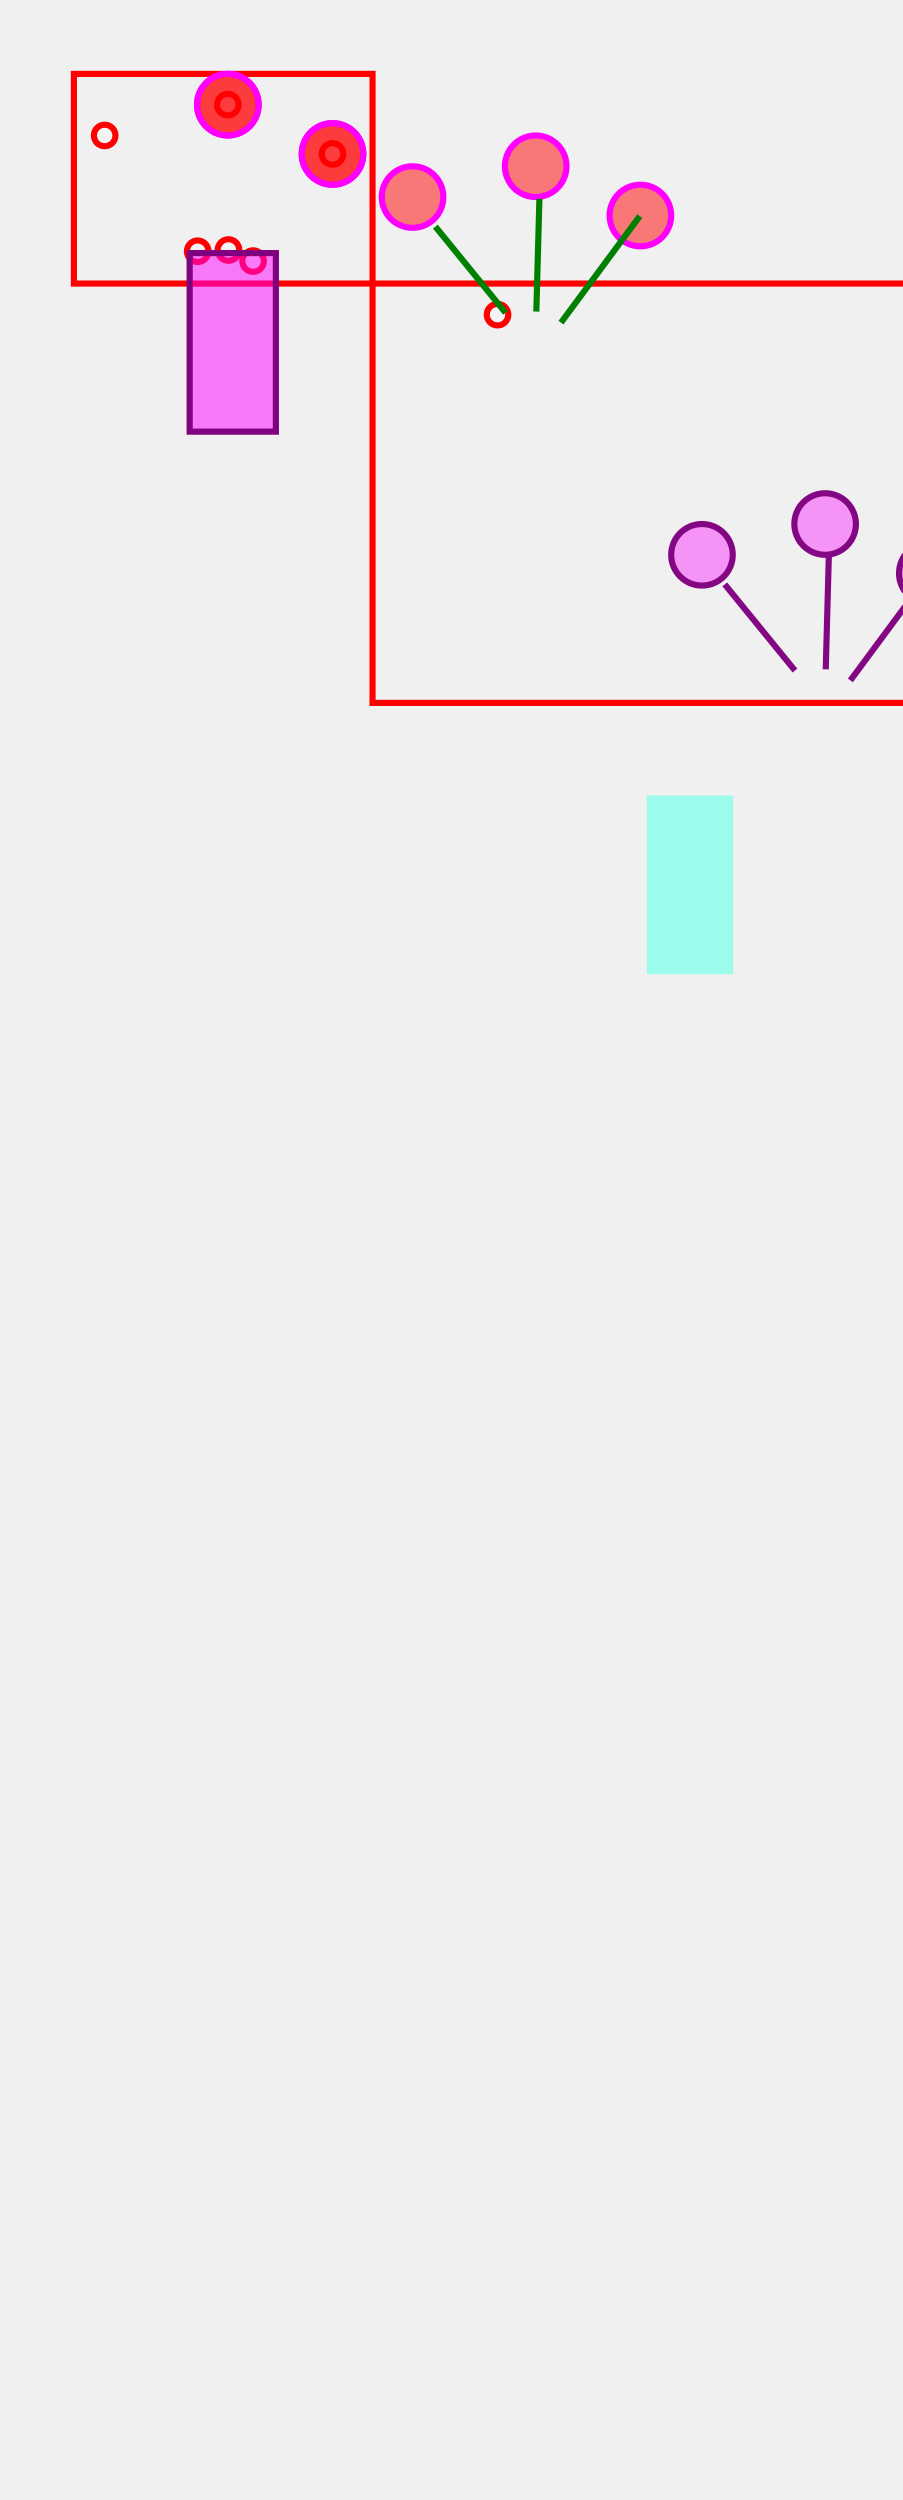
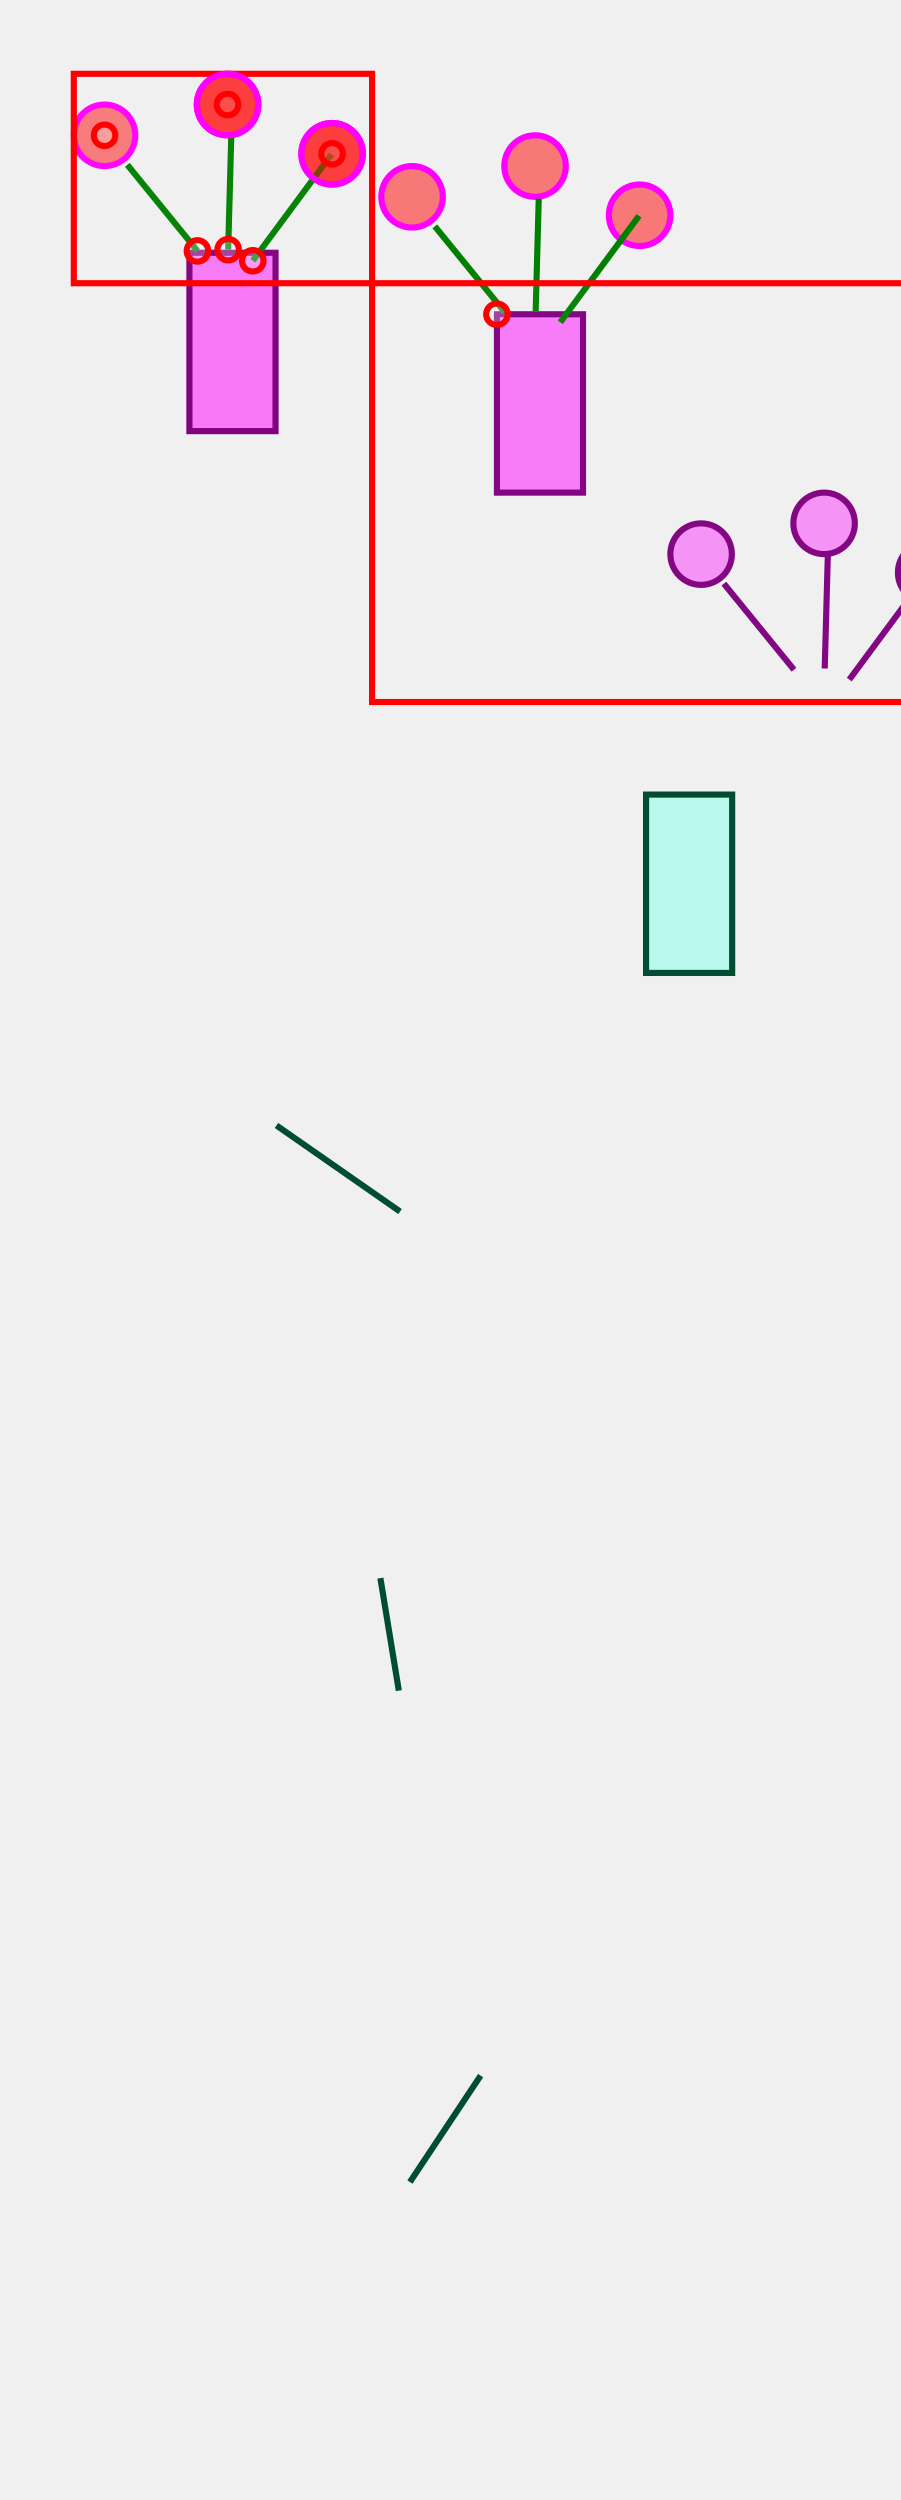
<svg xmlns="http://www.w3.org/2000/svg">
+   <rect id="1" x="30.8" y="41.1" width="14" height="29" stroke="#800080" fill="#ff00ff" fill-opacity="50%" />
+   <rect id="17" x="80.8" y="51.1" width="14" height="29" stroke="#800080" fill="#ff00ff" fill-opacity="50%" />
+   <circle id="5" cx="54" cy="25" r="5" stroke="#FF00FF" fill="#FF0000" fill-opacity="50%" />
+   <circle id="6" cx="37" cy="17" r="5" stroke="#FF00FF" fill="#FF0000" fill-opacity="50%" />
+   <circle id="7" cx="17" cy="22" r="5" stroke="#FF00FF" fill="#FF0000" fill-opacity="50%" />
+   <circle id="21" cx="104" cy="35" r="5" stroke="#FF00FF" fill="#FF0000" fill-opacity="50%" />
+   <circle id="22" cx="87" cy="27" r="5" stroke="#FF00FF" fill="#FF0000" fill-opacity="50%" />
+   <circle id="23" cx="67" cy="32" r="5" stroke="#FF00FF" fill="#FF0000" fill-opacity="50%" />
+   <line id="2" x1="41.1" y1="42.4" x2="53.9" y2="25.1" stroke="#008000" />
+   <line id="3" x1="37.1" y1="40.6" x2="37.6" y2="22.3" stroke="#008000" />
+   <line id="4" x1="32.1" y1="40.8" x2="20.7" y2="26.8" stroke="#008000" />
+   <line id="18" x1="91.1" y1="52.4" x2="103.9" y2="35.1" stroke="#008000" />
+   <line id="19" x1="87.1" y1="50.6" x2="87.6" y2="32.3" stroke="#008000" />
+   <line id="20" x1="82.1" y1="50.8" x2="70.7" y2="36.8" stroke="#008000" />
  <rect x="12" y="12" width="48.5" height="34.05" stroke="red" fill="white" fill-opacity="3%" />
  <circle cx="54" cy="25" r="1.75" stroke="red" fill="white" fill-opacity="25%" />
  <circle cx="37" cy="17" r="1.75" stroke="red" fill="white" fill-opacity="25%" />
  <circle cx="17" cy="22" r="1.75" stroke="red" fill="white" fill-opacity="25%" />
  <circle cx="41.1" cy="42.4" r="1.75" stroke="red" fill="white" fill-opacity="25%" />
  <circle cx="37.1" cy="40.6" r="1.75" stroke="red" fill="white" fill-opacity="25%" />
  <circle cx="32.1" cy="40.8" r="1.75" stroke="red" fill="white" fill-opacity="25%" />
  <circle id="17" cx="151" cy="93.1" r="5" stroke="#800080" fill="#FF00FF" fill-opacity="40%" />
  <circle id="18" cx="134" cy="85.1" r="5" stroke="#800080" fill="#FF00FF" fill-opacity="40%" />
  <circle id="19" cx="114" cy="90.1" r="5" stroke="#800080" fill="#FF00FF" fill-opacity="40%" />
  <line id="20" x1="138.1" y1="110.5" x2="150.9" y2="93.2" stroke="#800080" fill-opacity="50%" />
  <line id="21" x1="134.1" y1="108.7" x2="134.6" y2="90.4" stroke="#800080" fill-opacity="50%" />
  <line id="22" x1="129.1" y1="108.9" x2="117.7" y2="94.9" stroke="#800080" fill-opacity="50%" />
  <rect x="60.5" y="46.05" width="97" height="68.1" stroke="red" fill="white" fill-opacity="3%" />
  <circle cx="80.8" cy="51.1" r="1.75" stroke="red" fill="white" fill-opacity="25%" />
-   <line id="4" x1="65.05" y1="197" x2="44.95" y2="183" stroke="" />
-   <line id="3" x1="64.85" y1="274.9" x2="61.85" y2="256.6" stroke="" />
-   <line id="2" x1="66.65" y1="354.8" x2="78.15" y2="337.5" stroke="" />
-   <circle id="7" cx="41.25" cy="412.5" r="5" stroke="" fill="#80FFEA" fill-opacity="50%" />
-   <rect id="1" x="30.8" y="41.1" width="14" height="29" stroke="#800080" fill="#ff00ff" fill-opacity="50%" />
-   <rect id="17" x="105.05" y="129.2" width="14" height="29" stroke="" fill="#80FFEA" fill-opacity="50%" />
+   <line id="4" x1="65.05" y1="197" x2="44.95" y2="183" stroke="#004D33" />
+   <line id="3" x1="64.85" y1="274.9" x2="61.85" y2="256.6" stroke="#004D33" />
+   <line id="2" x1="66.65" y1="354.8" x2="78.15" y2="337.5" stroke="#004D33" />
+   <circle id="7" cx="41.25" cy="412.5" r="5" stroke="#004D33" fill="#80FFEA" fill-opacity="50%" />
+   <rect id="17" x="105.05" y="129.2" width="14" height="29" stroke="#004D33" fill="#80FFEA" fill-opacity="50%" />
  <circle id="5" cx="54" cy="25" r="5" stroke="#FF00FF" fill="#FF0000" fill-opacity="50%" />
  <circle id="6" cx="37" cy="17" r="5" stroke="#FF00FF" fill="#FF0000" fill-opacity="50%" />
-   <circle id="7" cx="41.25" cy="412.5" r="5" stroke="" fill="#80FFEA" fill-opacity="50%" />
-   <circle id="21" cx="104" cy="35" r="5" stroke="#FF00FF" fill="#FF0000" fill-opacity="50%" />
-   <circle id="22" cx="87" cy="27" r="5" stroke="#FF00FF" fill="#FF0000" fill-opacity="50%" />
-   <circle id="23" cx="67" cy="32" r="5" stroke="#FF00FF" fill="#FF0000" fill-opacity="50%" />
-   <line id="2" x1="66.65" y1="354.8" x2="78.15" y2="337.5" stroke="" />
-   <line id="3" x1="64.85" y1="274.9" x2="61.85" y2="256.6" stroke="" />
-   <line id="4" x1="65.05" y1="197" x2="44.95" y2="183" stroke="" />
-   <line id="18" x1="91.1" y1="52.4" x2="103.9" y2="35.1" stroke="#008000" />
-   <line id="19" x1="87.1" y1="50.6" x2="87.6" y2="32.3" stroke="#008000" />
-   <line id="20" x1="82.1" y1="50.8" x2="70.7" y2="36.8" stroke="#008000" />
-   <rect id="17" x="105.05" y="129.2" width="14" height="29" stroke="" fill="#80FFEA" fill-opacity="50%" />
-   <circle id="5" cx="54" cy="25" r="5" stroke="#FF00FF" fill="#FF0000" fill-opacity="50%" />
-   <circle id="6" cx="37" cy="17" r="5" stroke="#FF00FF" fill="#FF0000" fill-opacity="50%" />
-   <circle id="7" cx="41.25" cy="412.5" r="5" stroke="" fill="#80FFEA" fill-opacity="50%" />
+   <circle id="7" cx="41.25" cy="412.5" r="5" stroke="#004D33" fill="#80FFEA" fill-opacity="50%" />
</svg>
